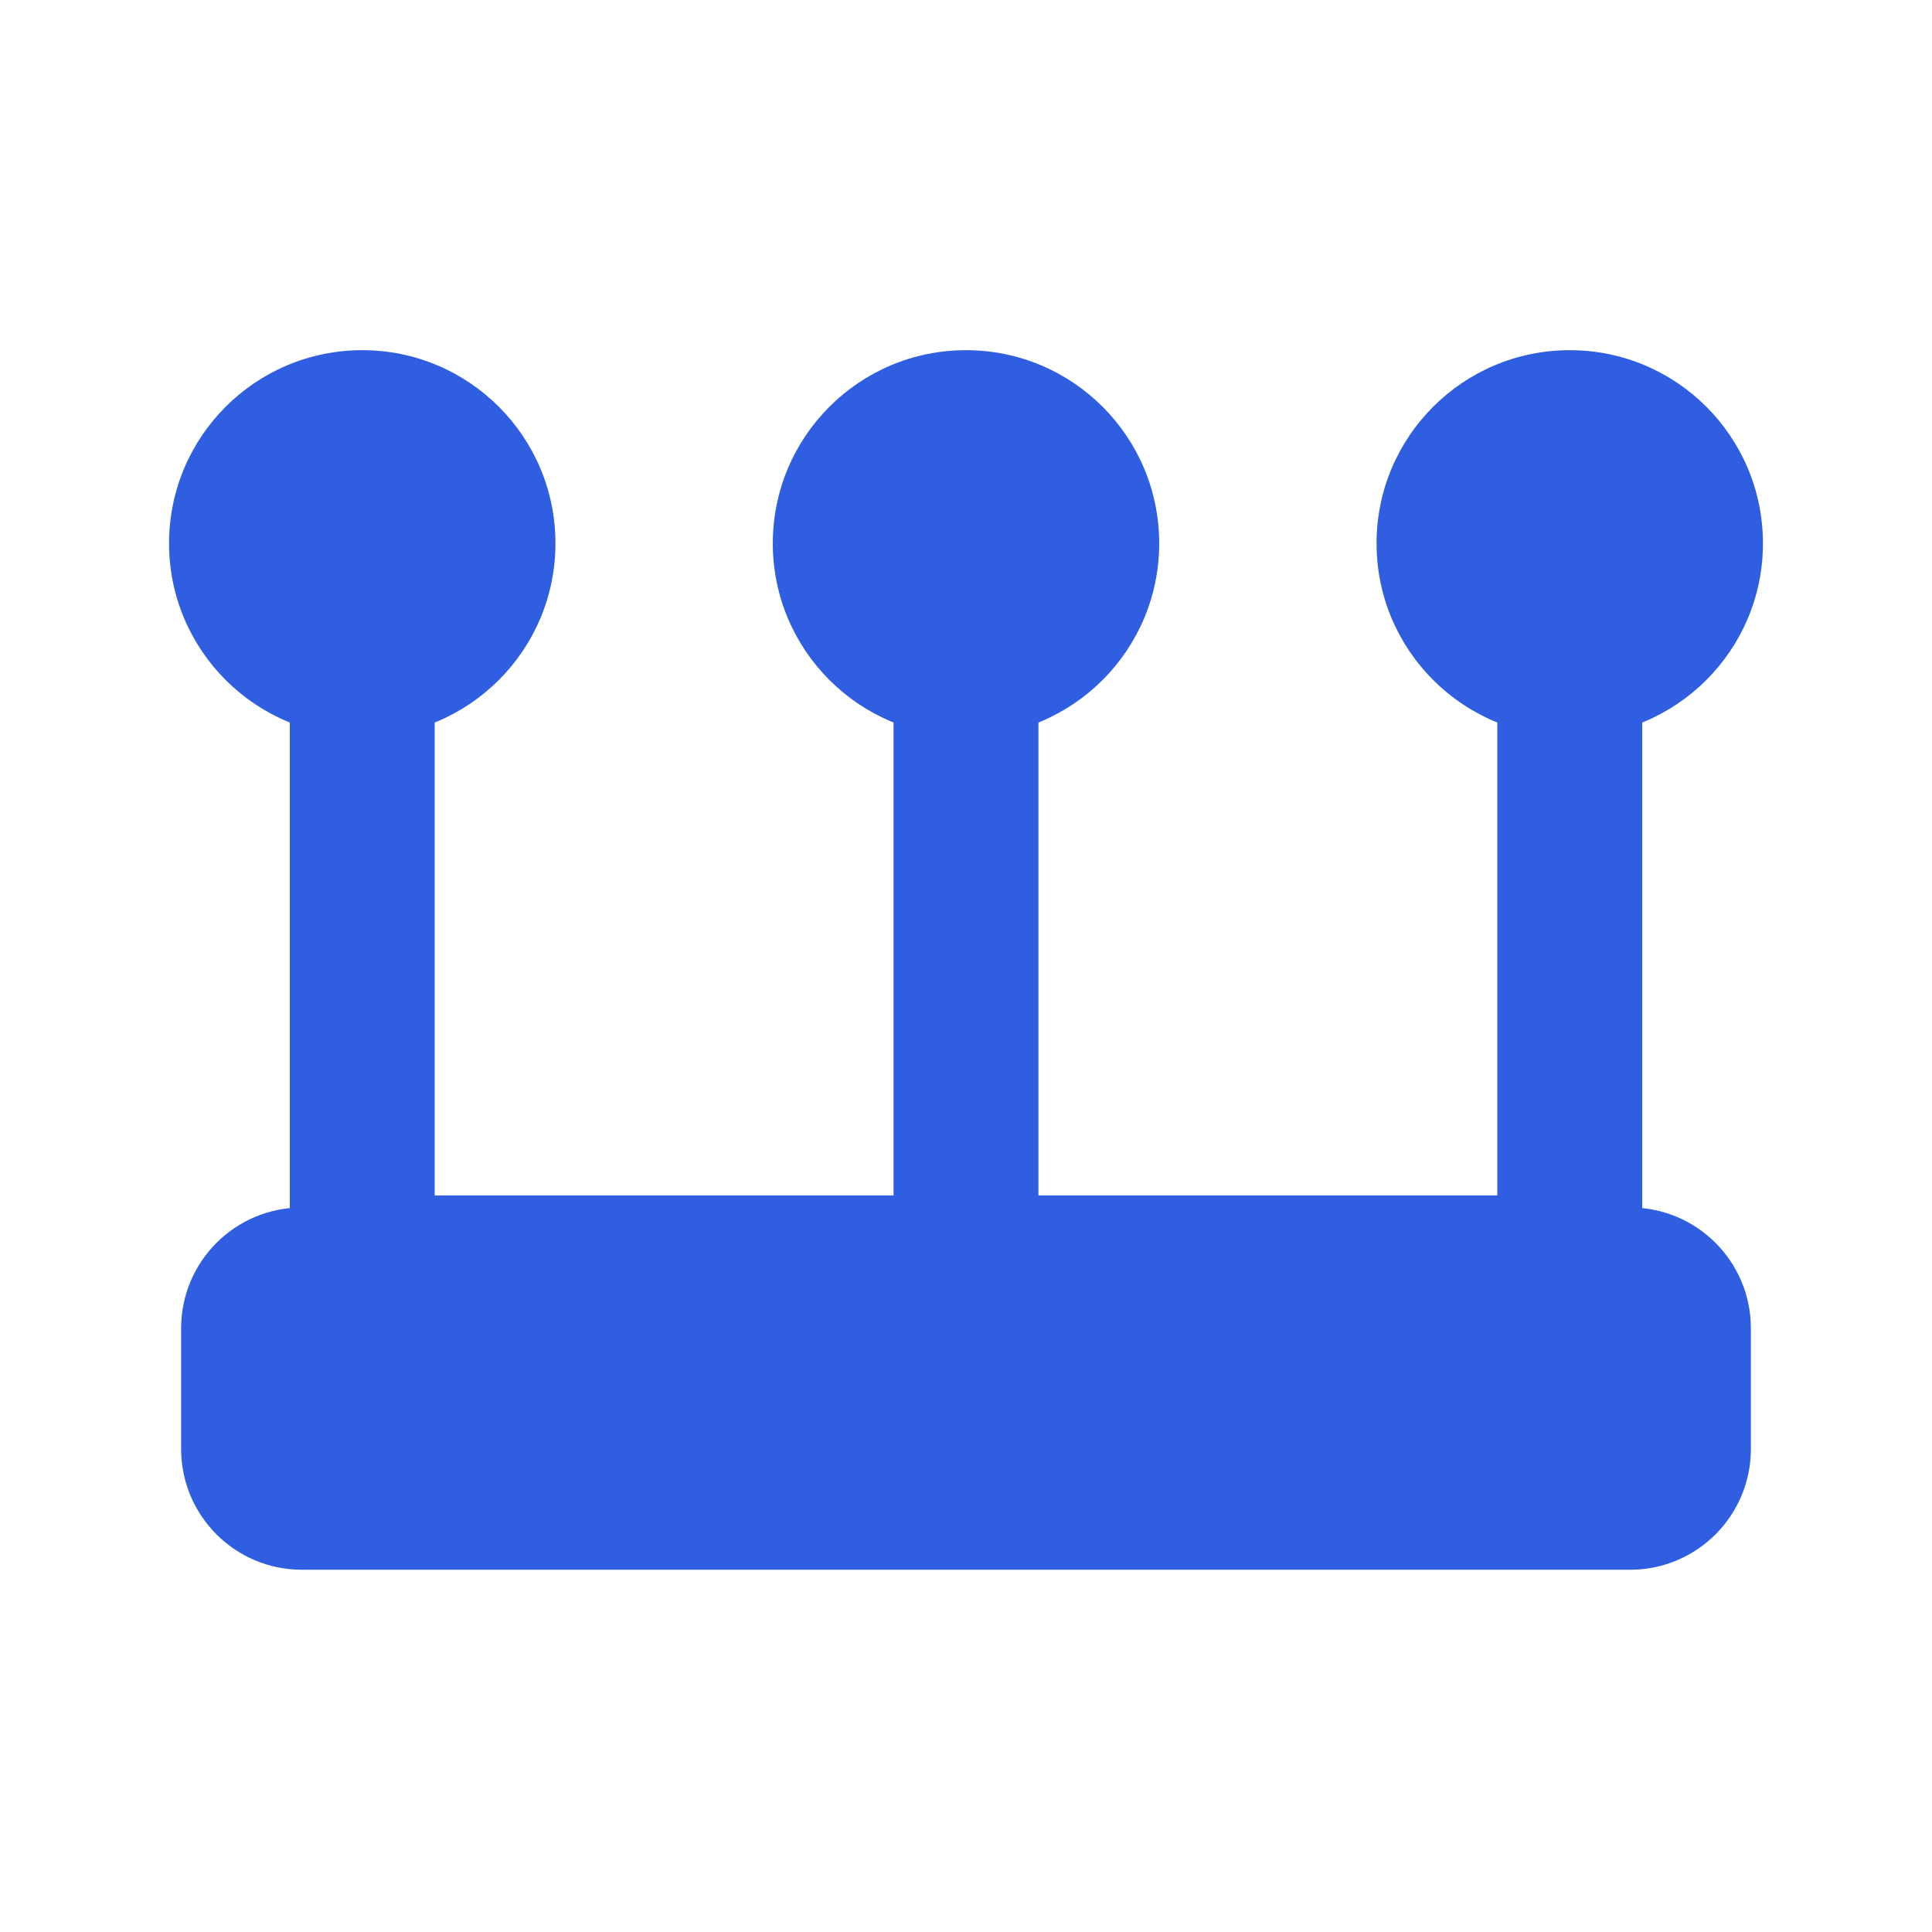
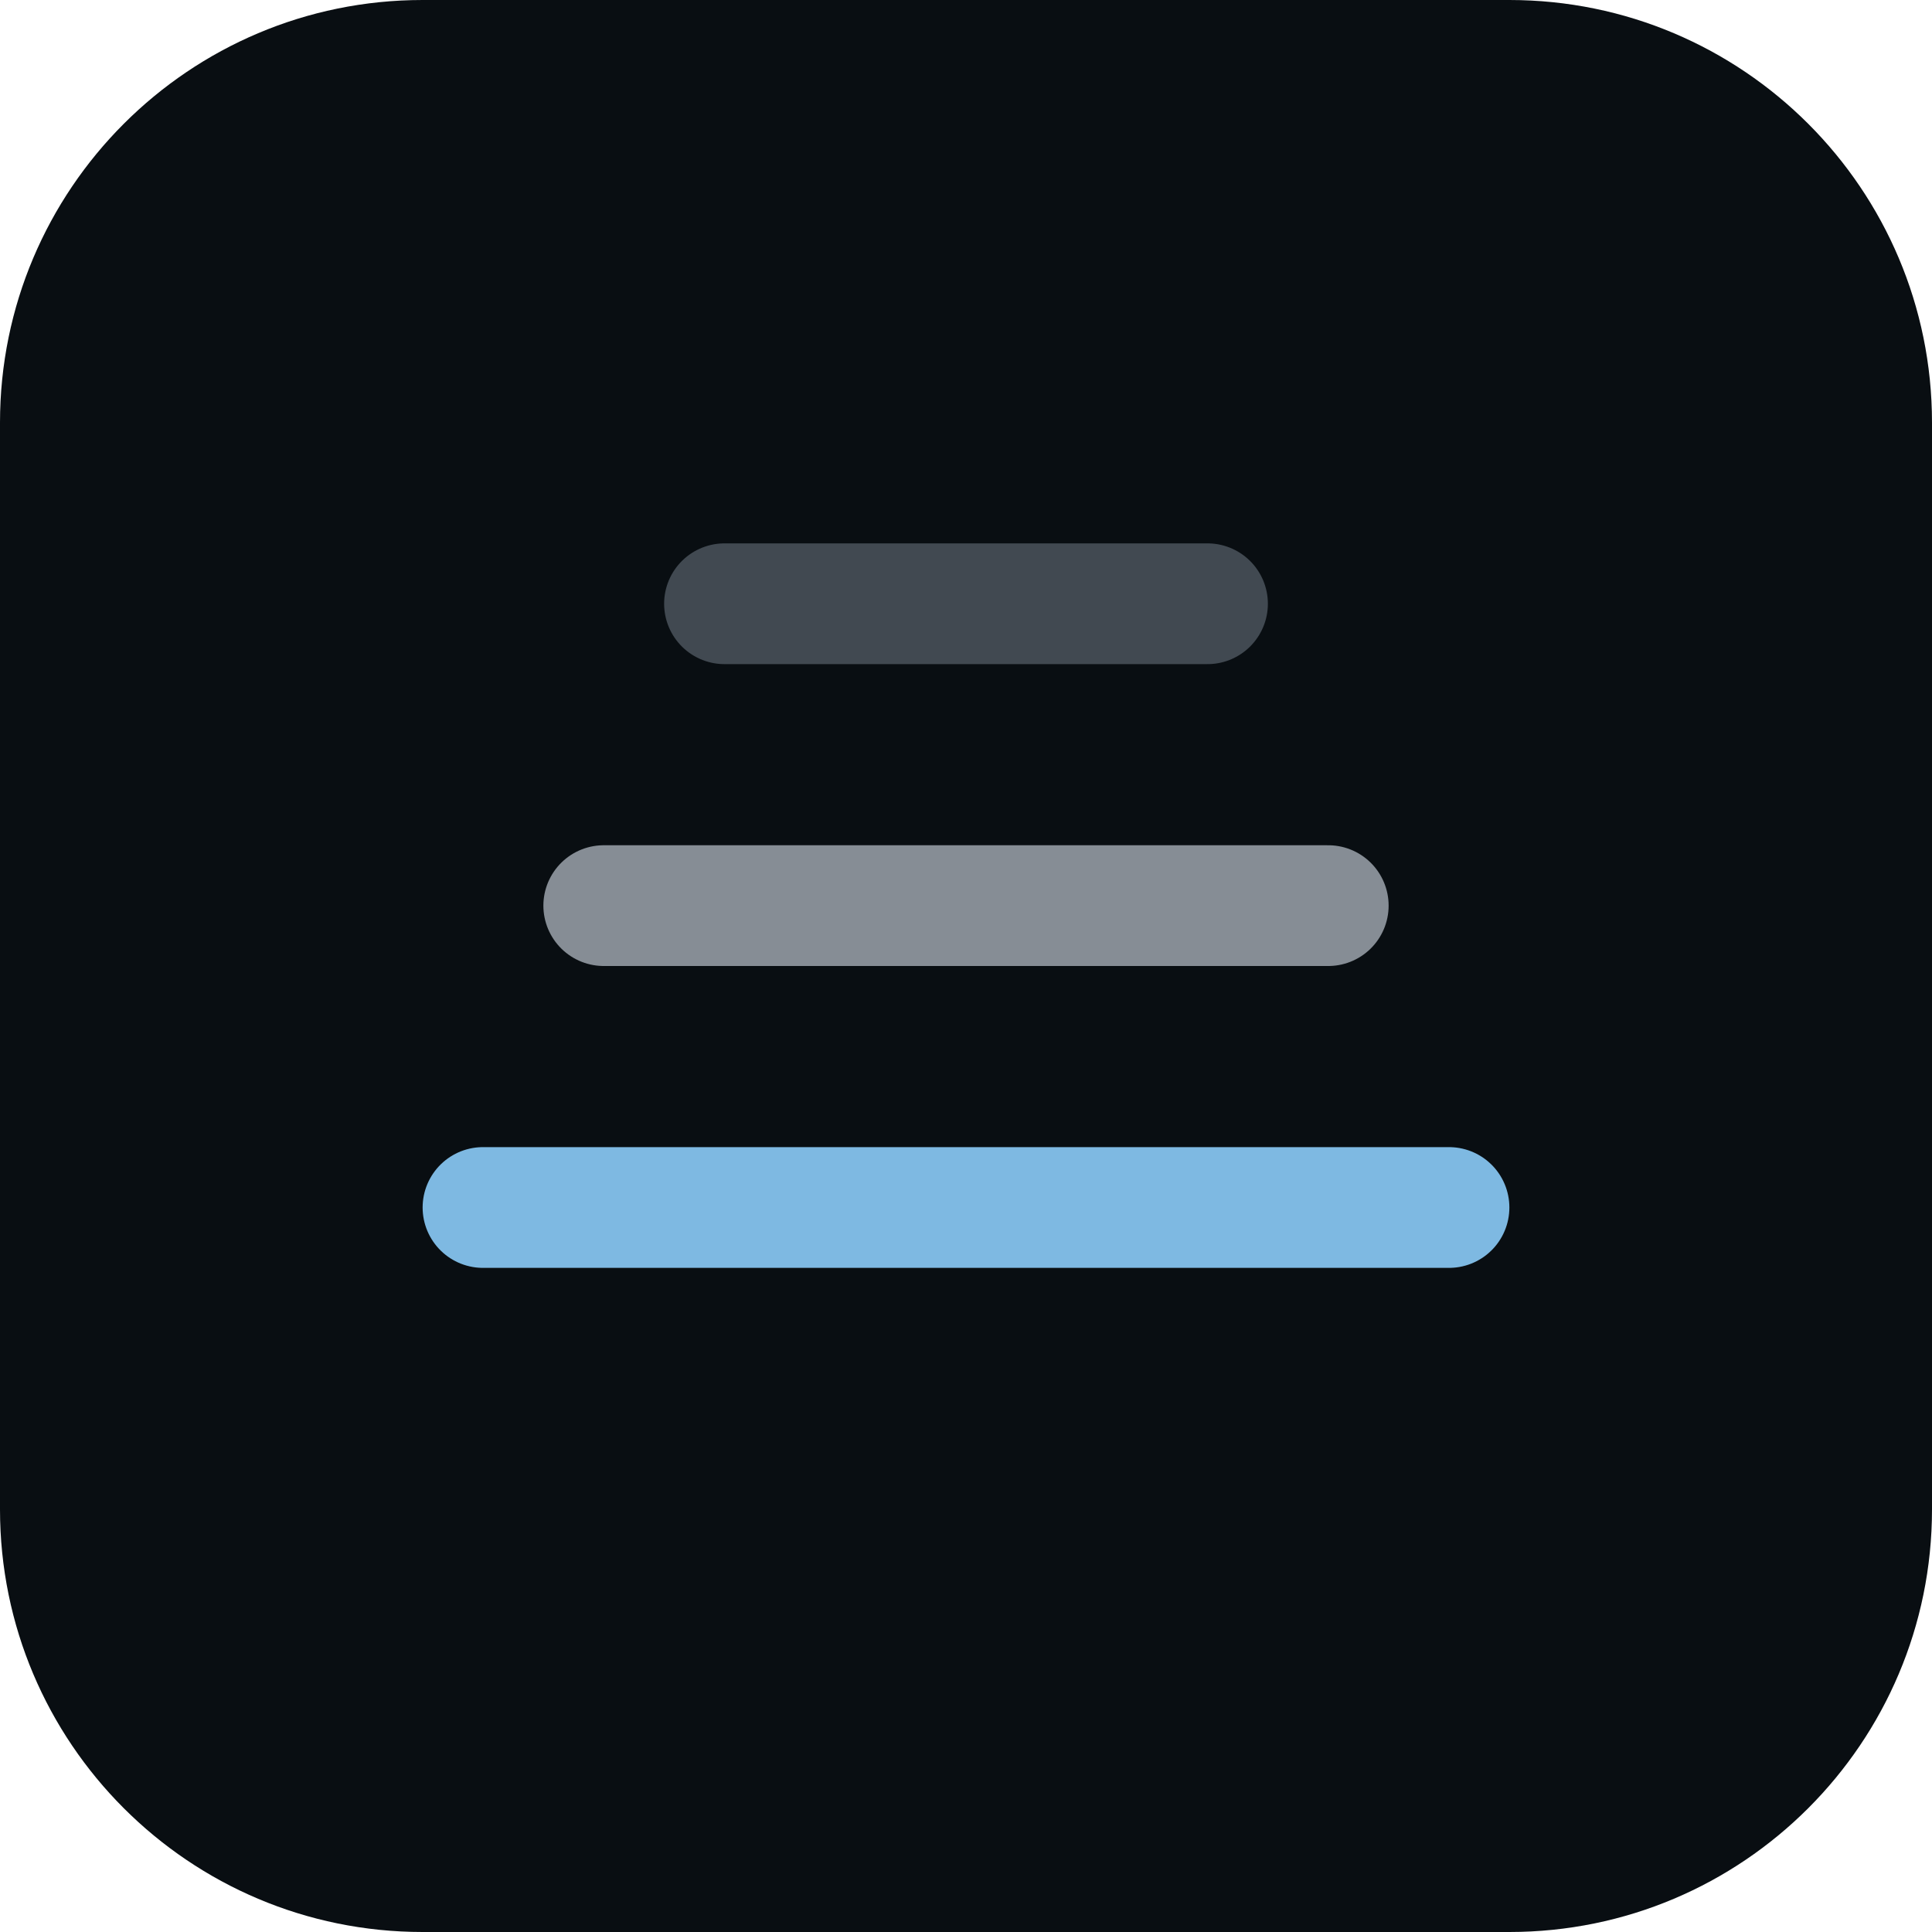
- <svg xmlns="http://www.w3.org/2000/svg" viewBox="0 0 32 32" fill="none">
-   <path d="M6 21V11M16 21V11M26 21V11M6 21h20" stroke="#2f5fe0" stroke-width="2.4" stroke-linecap="round" />
-   <circle cx="6" cy="9" r="3.2" fill="#2f5fe0" />
-   <circle cx="16" cy="9" r="3.2" fill="#2f5fe0" />
-   <circle cx="26" cy="9" r="3.2" fill="#2f5fe0" />
-   <rect x="3" y="20" width="26" height="6" rx="2" fill="#2f5fe0" />
+ <svg xmlns="http://www.w3.org/2000/svg" viewBox="0 0 64 64">
+   <rect width="64" height="64" rx="14" fill="#090e12" />
+   <path d="M16 40h32" stroke="#7eb9e2" stroke-width="4" stroke-linecap="round" />
+   <path d="M20 30h24" stroke="#868d95" stroke-width="4" stroke-linecap="round" />
+   <path d="M24 20h16" stroke="#414951" stroke-width="4" stroke-linecap="round" />
</svg>
